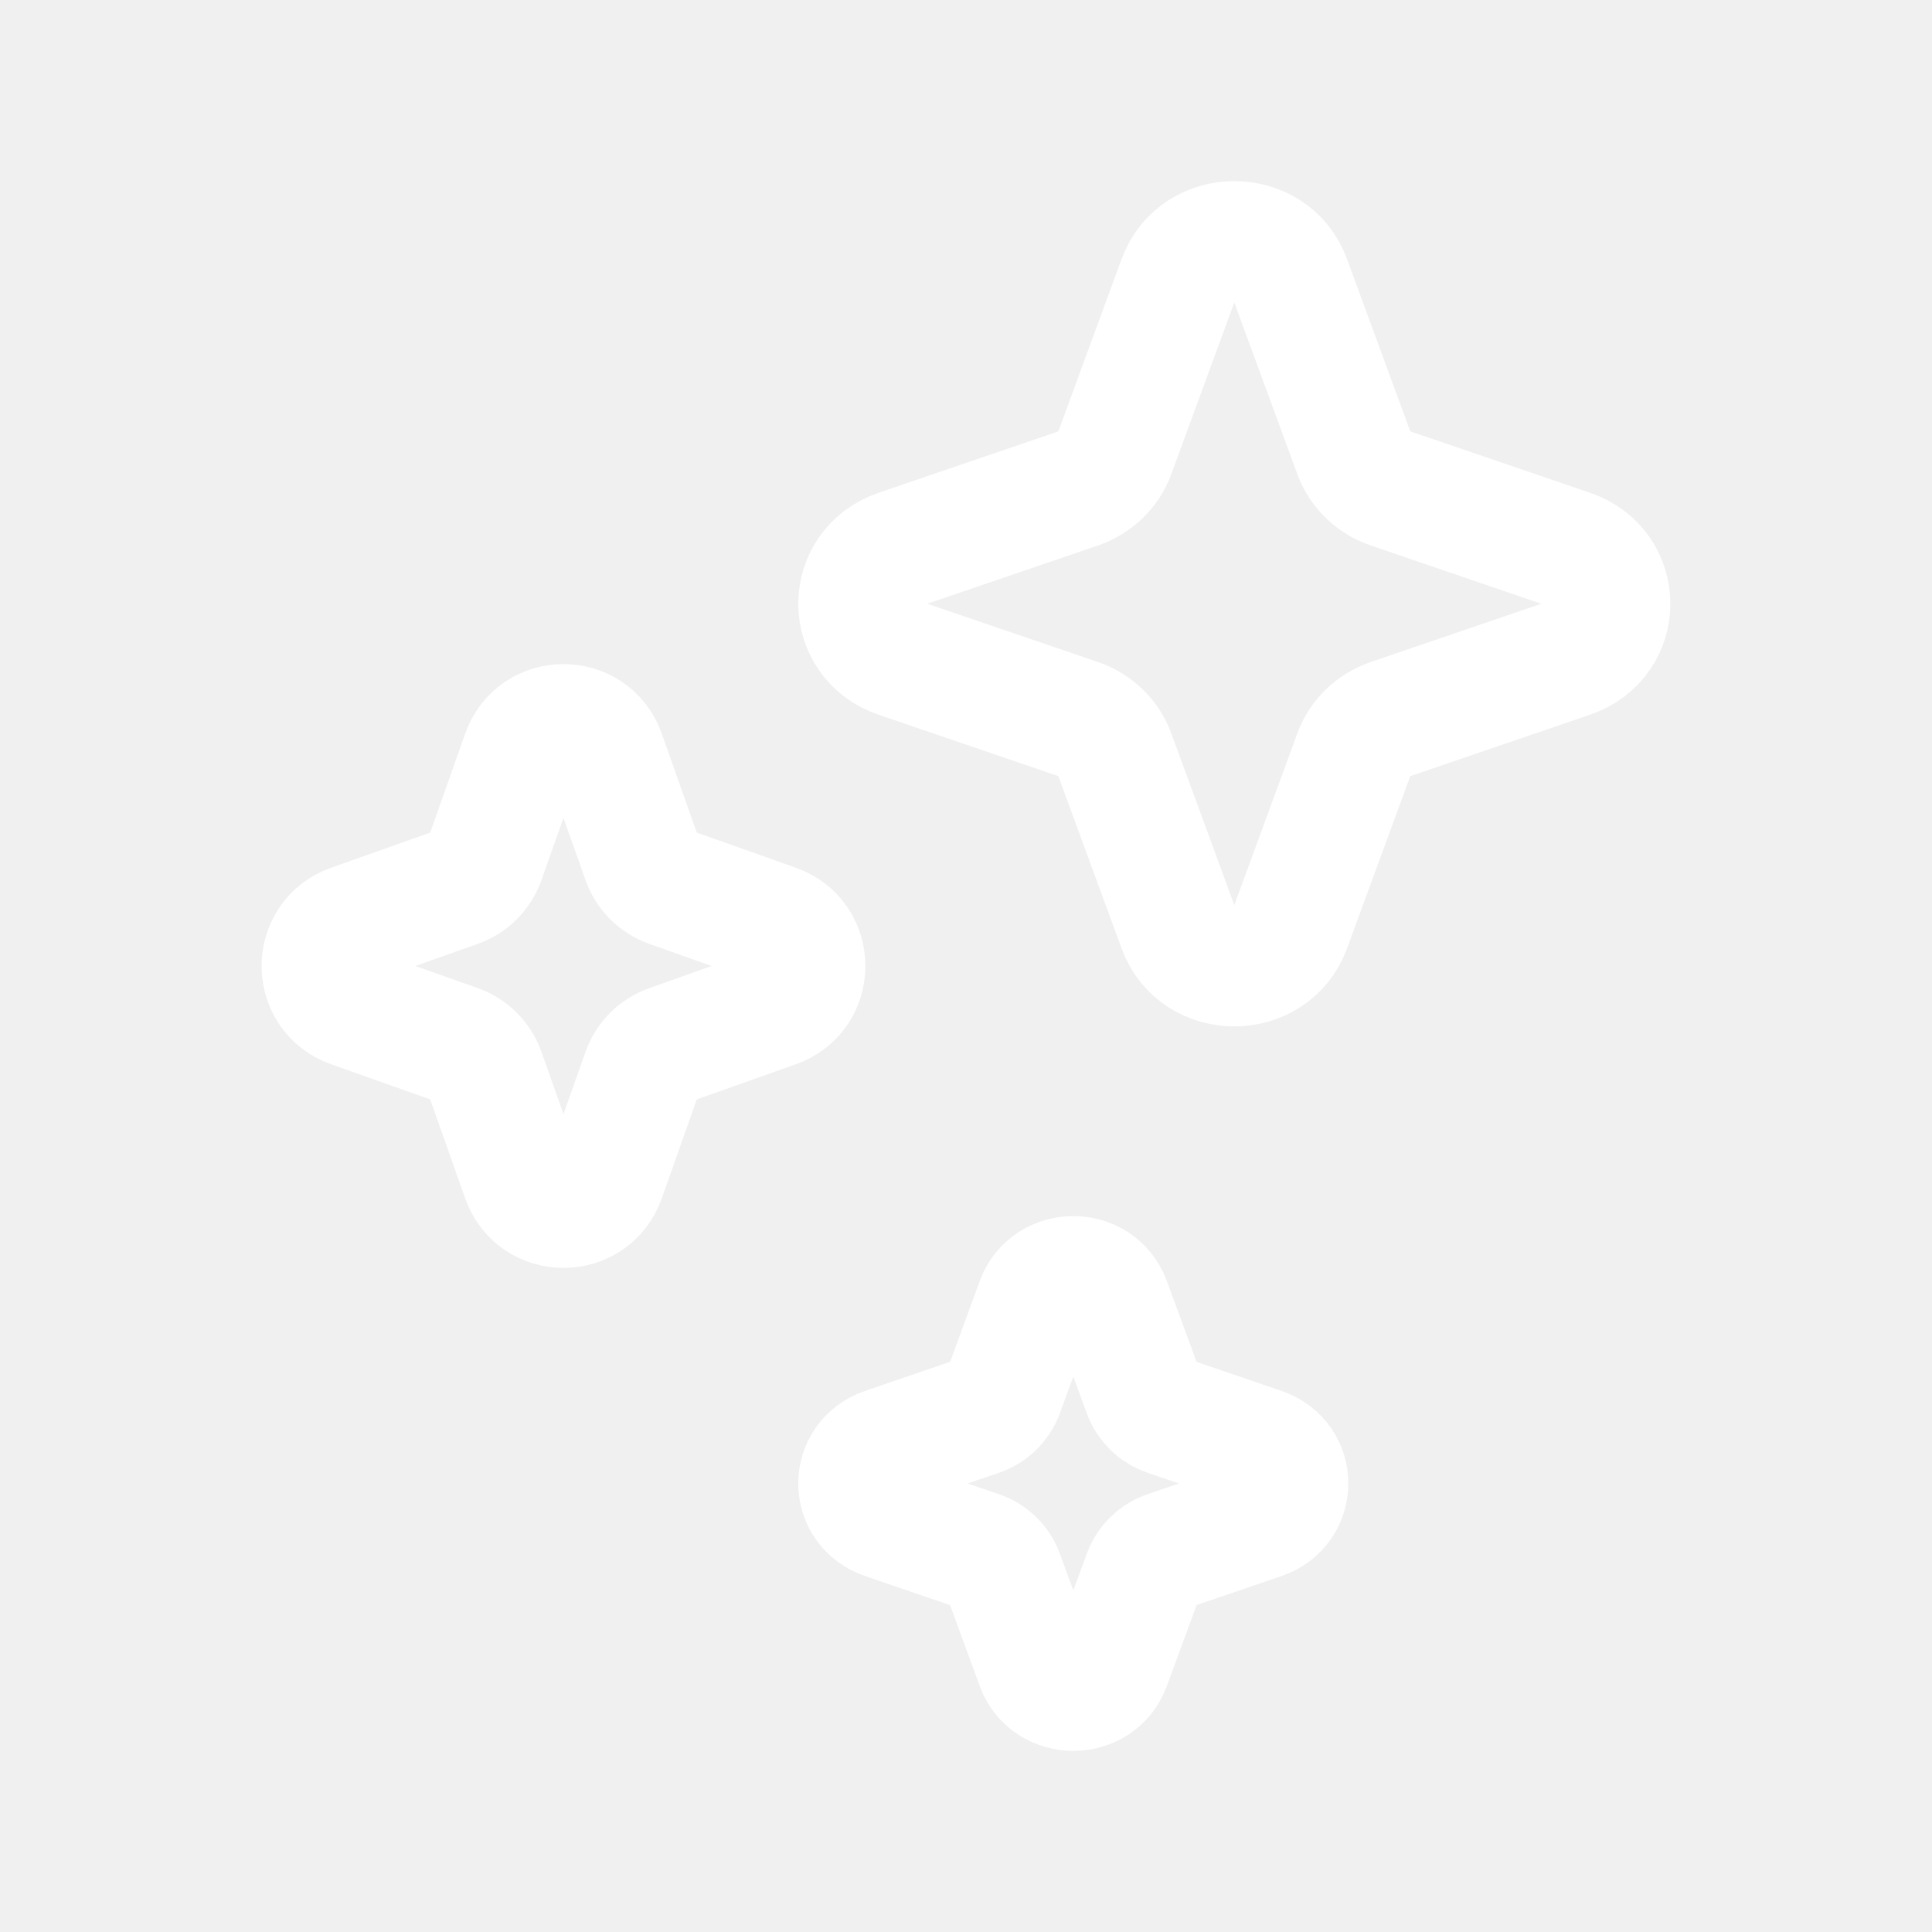
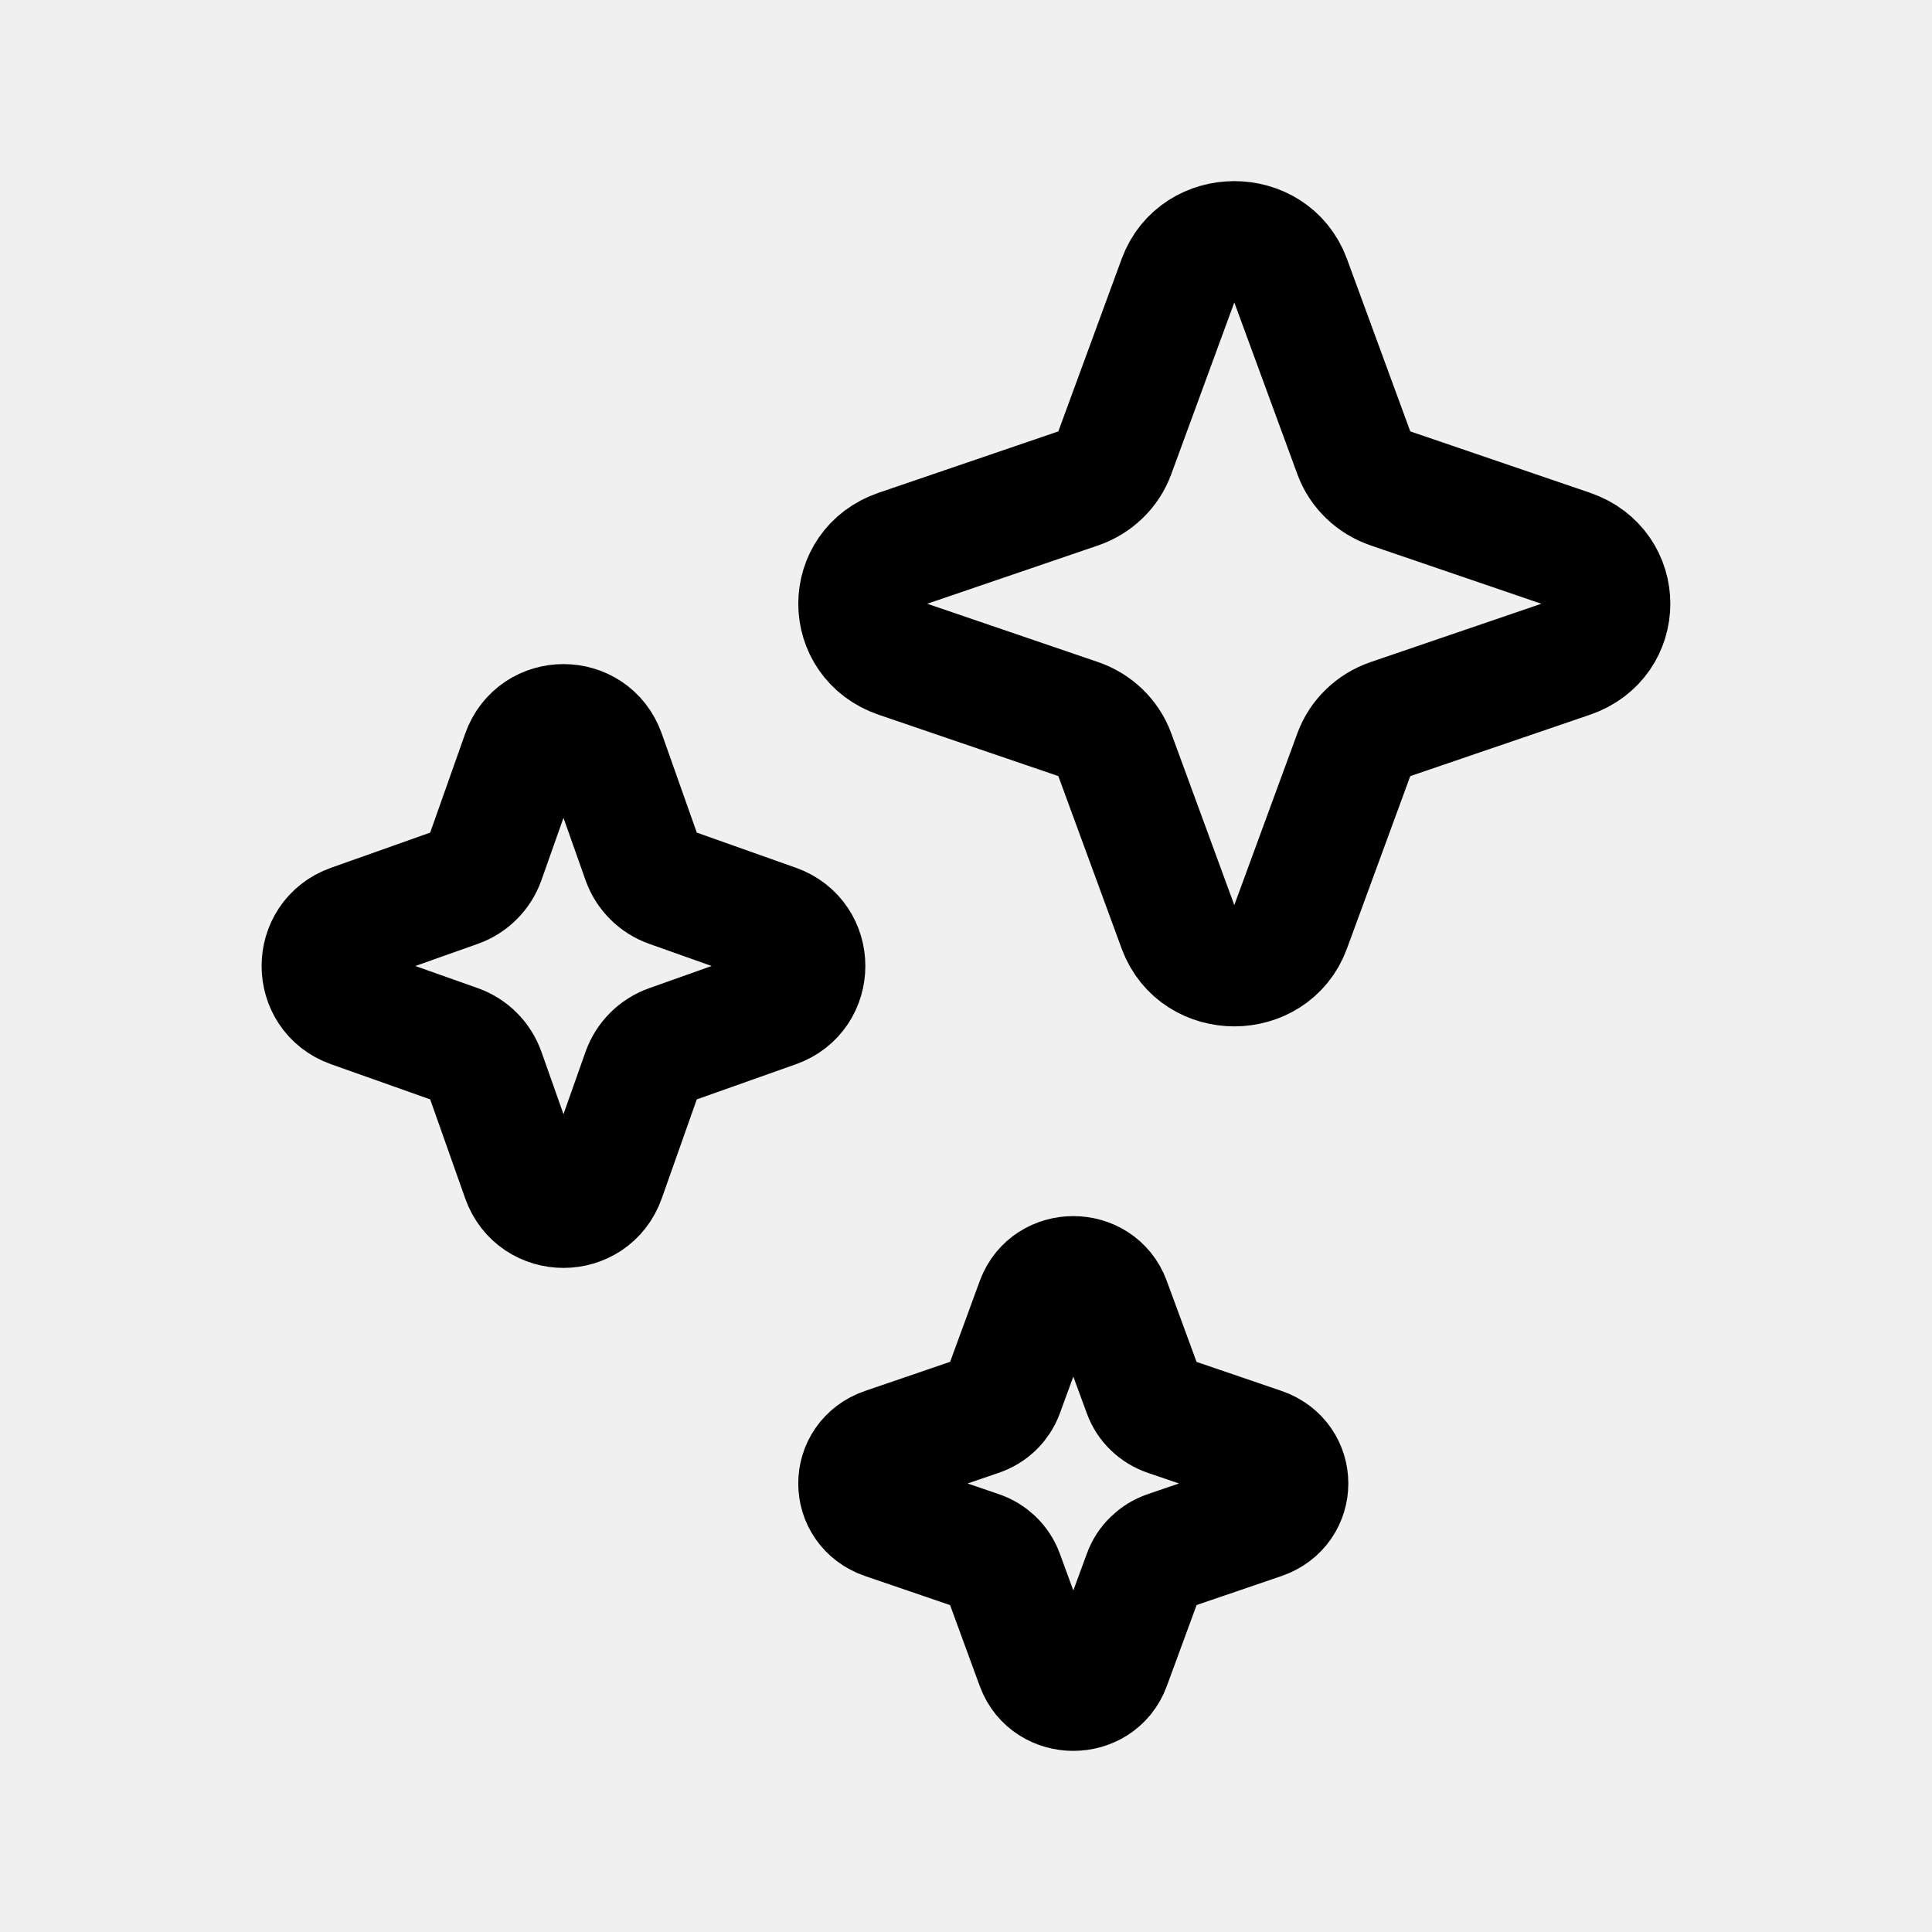
<svg xmlns="http://www.w3.org/2000/svg" viewBox="0 0 16 16" fill="none">
-   <path d="M8.584 10.779C8.686 10.502 9.091 10.502 9.193 10.779L9.471 11.535C9.503 11.623 9.576 11.693 9.667 11.724L10.451 11.992C10.738 12.09 10.738 12.481 10.451 12.579L9.667 12.847C9.576 12.878 9.503 12.948 9.471 13.037L9.193 13.793C9.091 14.069 8.686 14.069 8.584 13.793L8.307 13.037C8.274 12.948 8.202 12.878 8.11 12.847L7.326 12.579C7.039 12.481 7.039 12.09 7.326 11.992L8.11 11.724C8.202 11.693 8.274 11.623 8.307 11.535L8.584 10.779Z" stroke="white" stroke-linejoin="round" />
-   <path d="M9.759 2.315C9.914 1.895 10.53 1.895 10.685 2.315L11.214 3.756C11.263 3.89 11.373 3.996 11.513 4.044L13.006 4.554C13.442 4.703 13.442 5.297 13.006 5.446L11.513 5.956C11.373 6.004 11.263 6.11 11.214 6.244L10.685 7.685C10.53 8.105 9.914 8.105 9.759 7.685L9.23 6.244C9.181 6.11 9.071 6.004 8.932 5.956L7.438 5.446C7.002 5.297 7.002 4.703 7.438 4.554L8.932 4.044C9.071 3.996 9.181 3.89 9.23 3.756L9.759 2.315Z" stroke="white" stroke-linejoin="round" />
-   <path d="M4.324 6.242C4.438 5.919 4.895 5.919 5.009 6.242L5.321 7.124C5.358 7.227 5.439 7.308 5.543 7.345L6.425 7.658C6.747 7.772 6.747 8.228 6.425 8.342L5.543 8.655C5.439 8.692 5.358 8.773 5.321 8.876L5.009 9.758C4.895 10.081 4.438 10.081 4.324 9.758L4.012 8.876C3.975 8.773 3.894 8.692 3.791 8.655L2.908 8.342C2.586 8.228 2.586 7.772 2.908 7.658L3.791 7.345C3.894 7.308 3.975 7.227 4.012 7.124L4.324 6.242Z" stroke="white" stroke-linejoin="round" />
+   <path d="M8.584 10.779C8.686 10.502 9.091 10.502 9.193 10.779L9.471 11.535C9.503 11.623 9.576 11.693 9.667 11.724L10.451 11.992C10.738 12.09 10.738 12.481 10.451 12.579L9.667 12.847C9.576 12.878 9.503 12.948 9.471 13.037L9.193 13.793C9.091 14.069 8.686 14.069 8.584 13.793L8.307 13.037C8.274 12.948 8.202 12.878 8.11 12.847L7.326 12.579C7.039 12.481 7.039 12.09 7.326 11.992L8.11 11.724C8.202 11.693 8.274 11.623 8.307 11.535L8.584 10.779Z" stroke="currentColor" stroke-linejoin="round" />
+   <path d="M9.759 2.315C9.914 1.895 10.53 1.895 10.685 2.315L11.214 3.756C11.263 3.89 11.373 3.996 11.513 4.044L13.006 4.554C13.442 4.703 13.442 5.297 13.006 5.446L11.513 5.956C11.373 6.004 11.263 6.11 11.214 6.244L10.685 7.685C10.53 8.105 9.914 8.105 9.759 7.685L9.23 6.244C9.181 6.11 9.071 6.004 8.932 5.956L7.438 5.446C7.002 5.297 7.002 4.703 7.438 4.554L8.932 4.044C9.071 3.996 9.181 3.89 9.23 3.756L9.759 2.315Z" stroke="currentColor" stroke-linejoin="round" />
+   <path d="M4.324 6.242C4.438 5.919 4.895 5.919 5.009 6.242L5.321 7.124C5.358 7.227 5.439 7.308 5.543 7.345L6.425 7.658C6.747 7.772 6.747 8.228 6.425 8.342L5.543 8.655C5.439 8.692 5.358 8.773 5.321 8.876L5.009 9.758C4.895 10.081 4.438 10.081 4.324 9.758L4.012 8.876C3.975 8.773 3.894 8.692 3.791 8.655L2.908 8.342C2.586 8.228 2.586 7.772 2.908 7.658L3.791 7.345C3.894 7.308 3.975 7.227 4.012 7.124L4.324 6.242Z" stroke="currentColor" stroke-linejoin="round" />
</svg>
